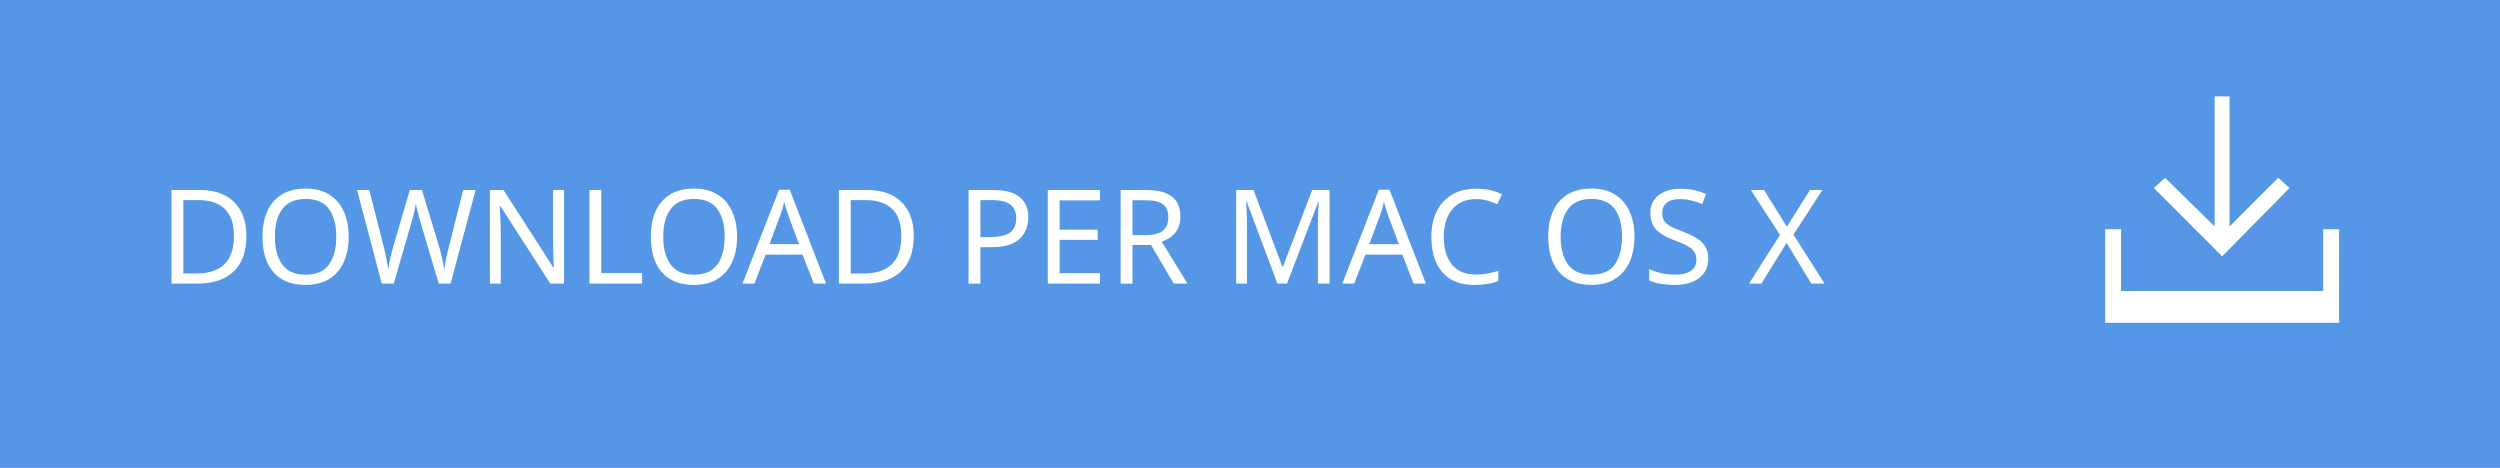
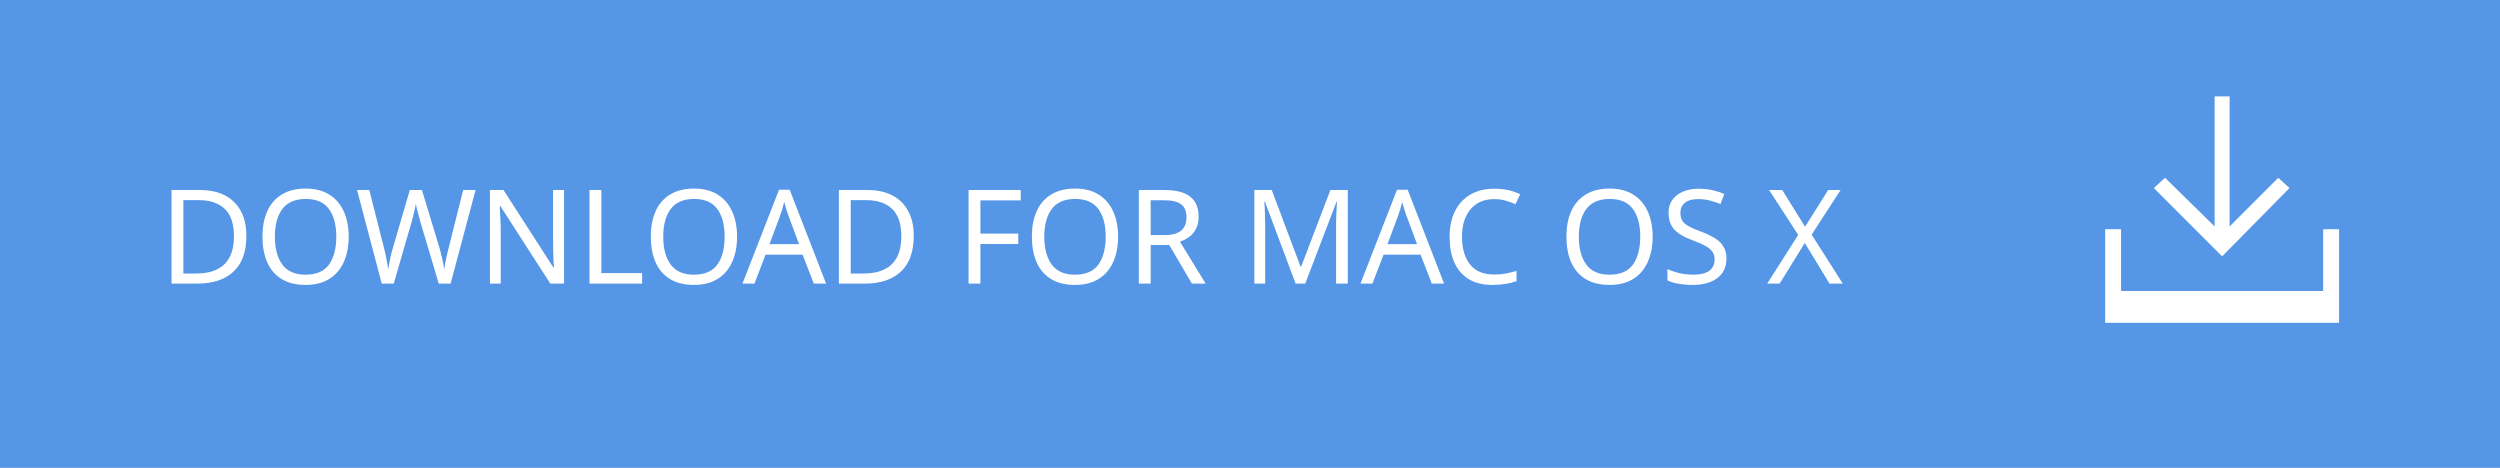
<svg xmlns="http://www.w3.org/2000/svg" version="1.1" id="Layer_1" x="0px" y="0px" width="267.2px" height="50px" viewBox="-125.6 -17 267.2 50" enable-background="new -125.6 -17 267.2 50" xml:space="preserve">
  <rect x="-125.6" y="-17" fill="#5596E6" width="267.2" height="50" />
-   <text transform="matrix(1 0 0 1 -108.627 13.3105)" fill="#FFFFFF" font-family="'HelvNeueBoldforIBM'" font-size="14">DOWNLOAD PER MAC OS X</text>
+   <text transform="matrix(1 0 0 1 -108.627 13.3105)" fill="#FFFFFF" font-family="'HelvNeueBoldforIBM'" font-size="14">DOWNLOAD FOR MAC OS X</text>
  <g>
    <polygon fill="#FFFFFF" points="119.1,3.1 117.9,2 112.7,7.2 112.7,-6.7 111.1,-6.7 111.1,7.2 105.8,2 104.6,3.1 111.9,10.4  " />
    <polygon fill="#FFFFFF" points="122.7,7.5 122.7,14.1 101.1,14.1 101.1,7.5 99.4,7.5 99.4,14.1 99.4,17.5 101.1,17.5 122.7,17.5    124.4,17.5 124.4,14.1 124.4,7.5  " />
  </g>
</svg>
